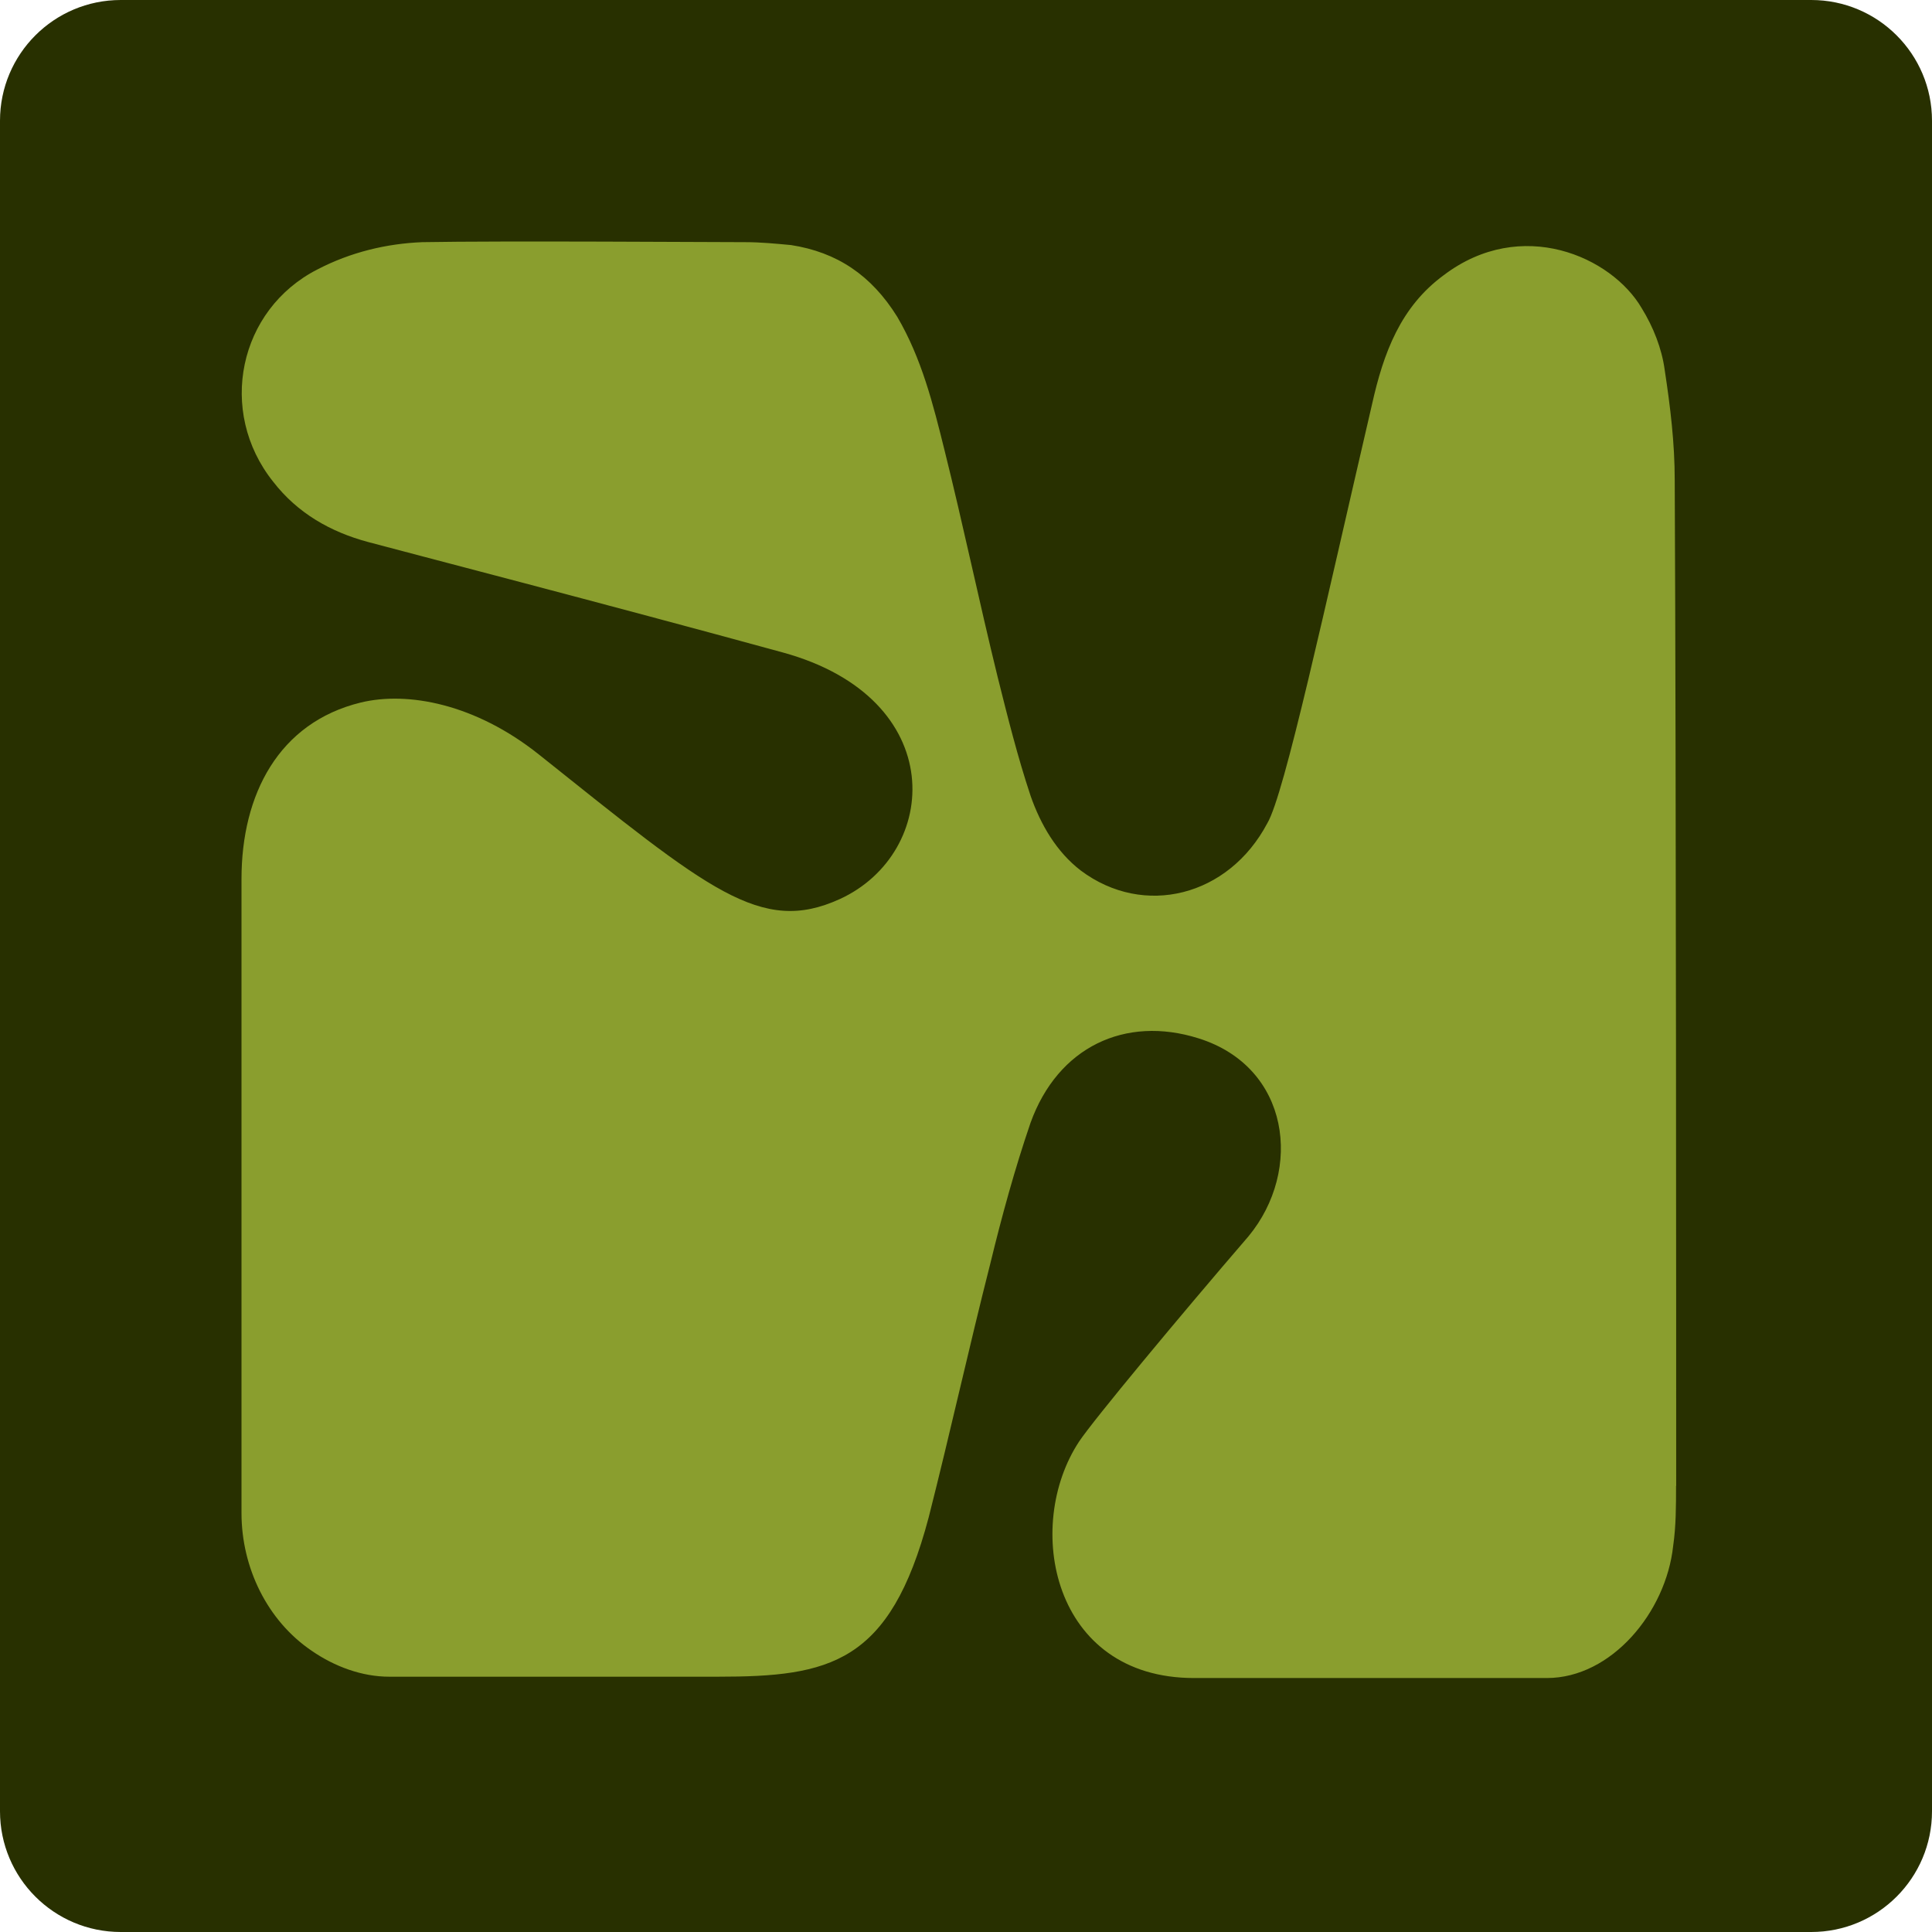
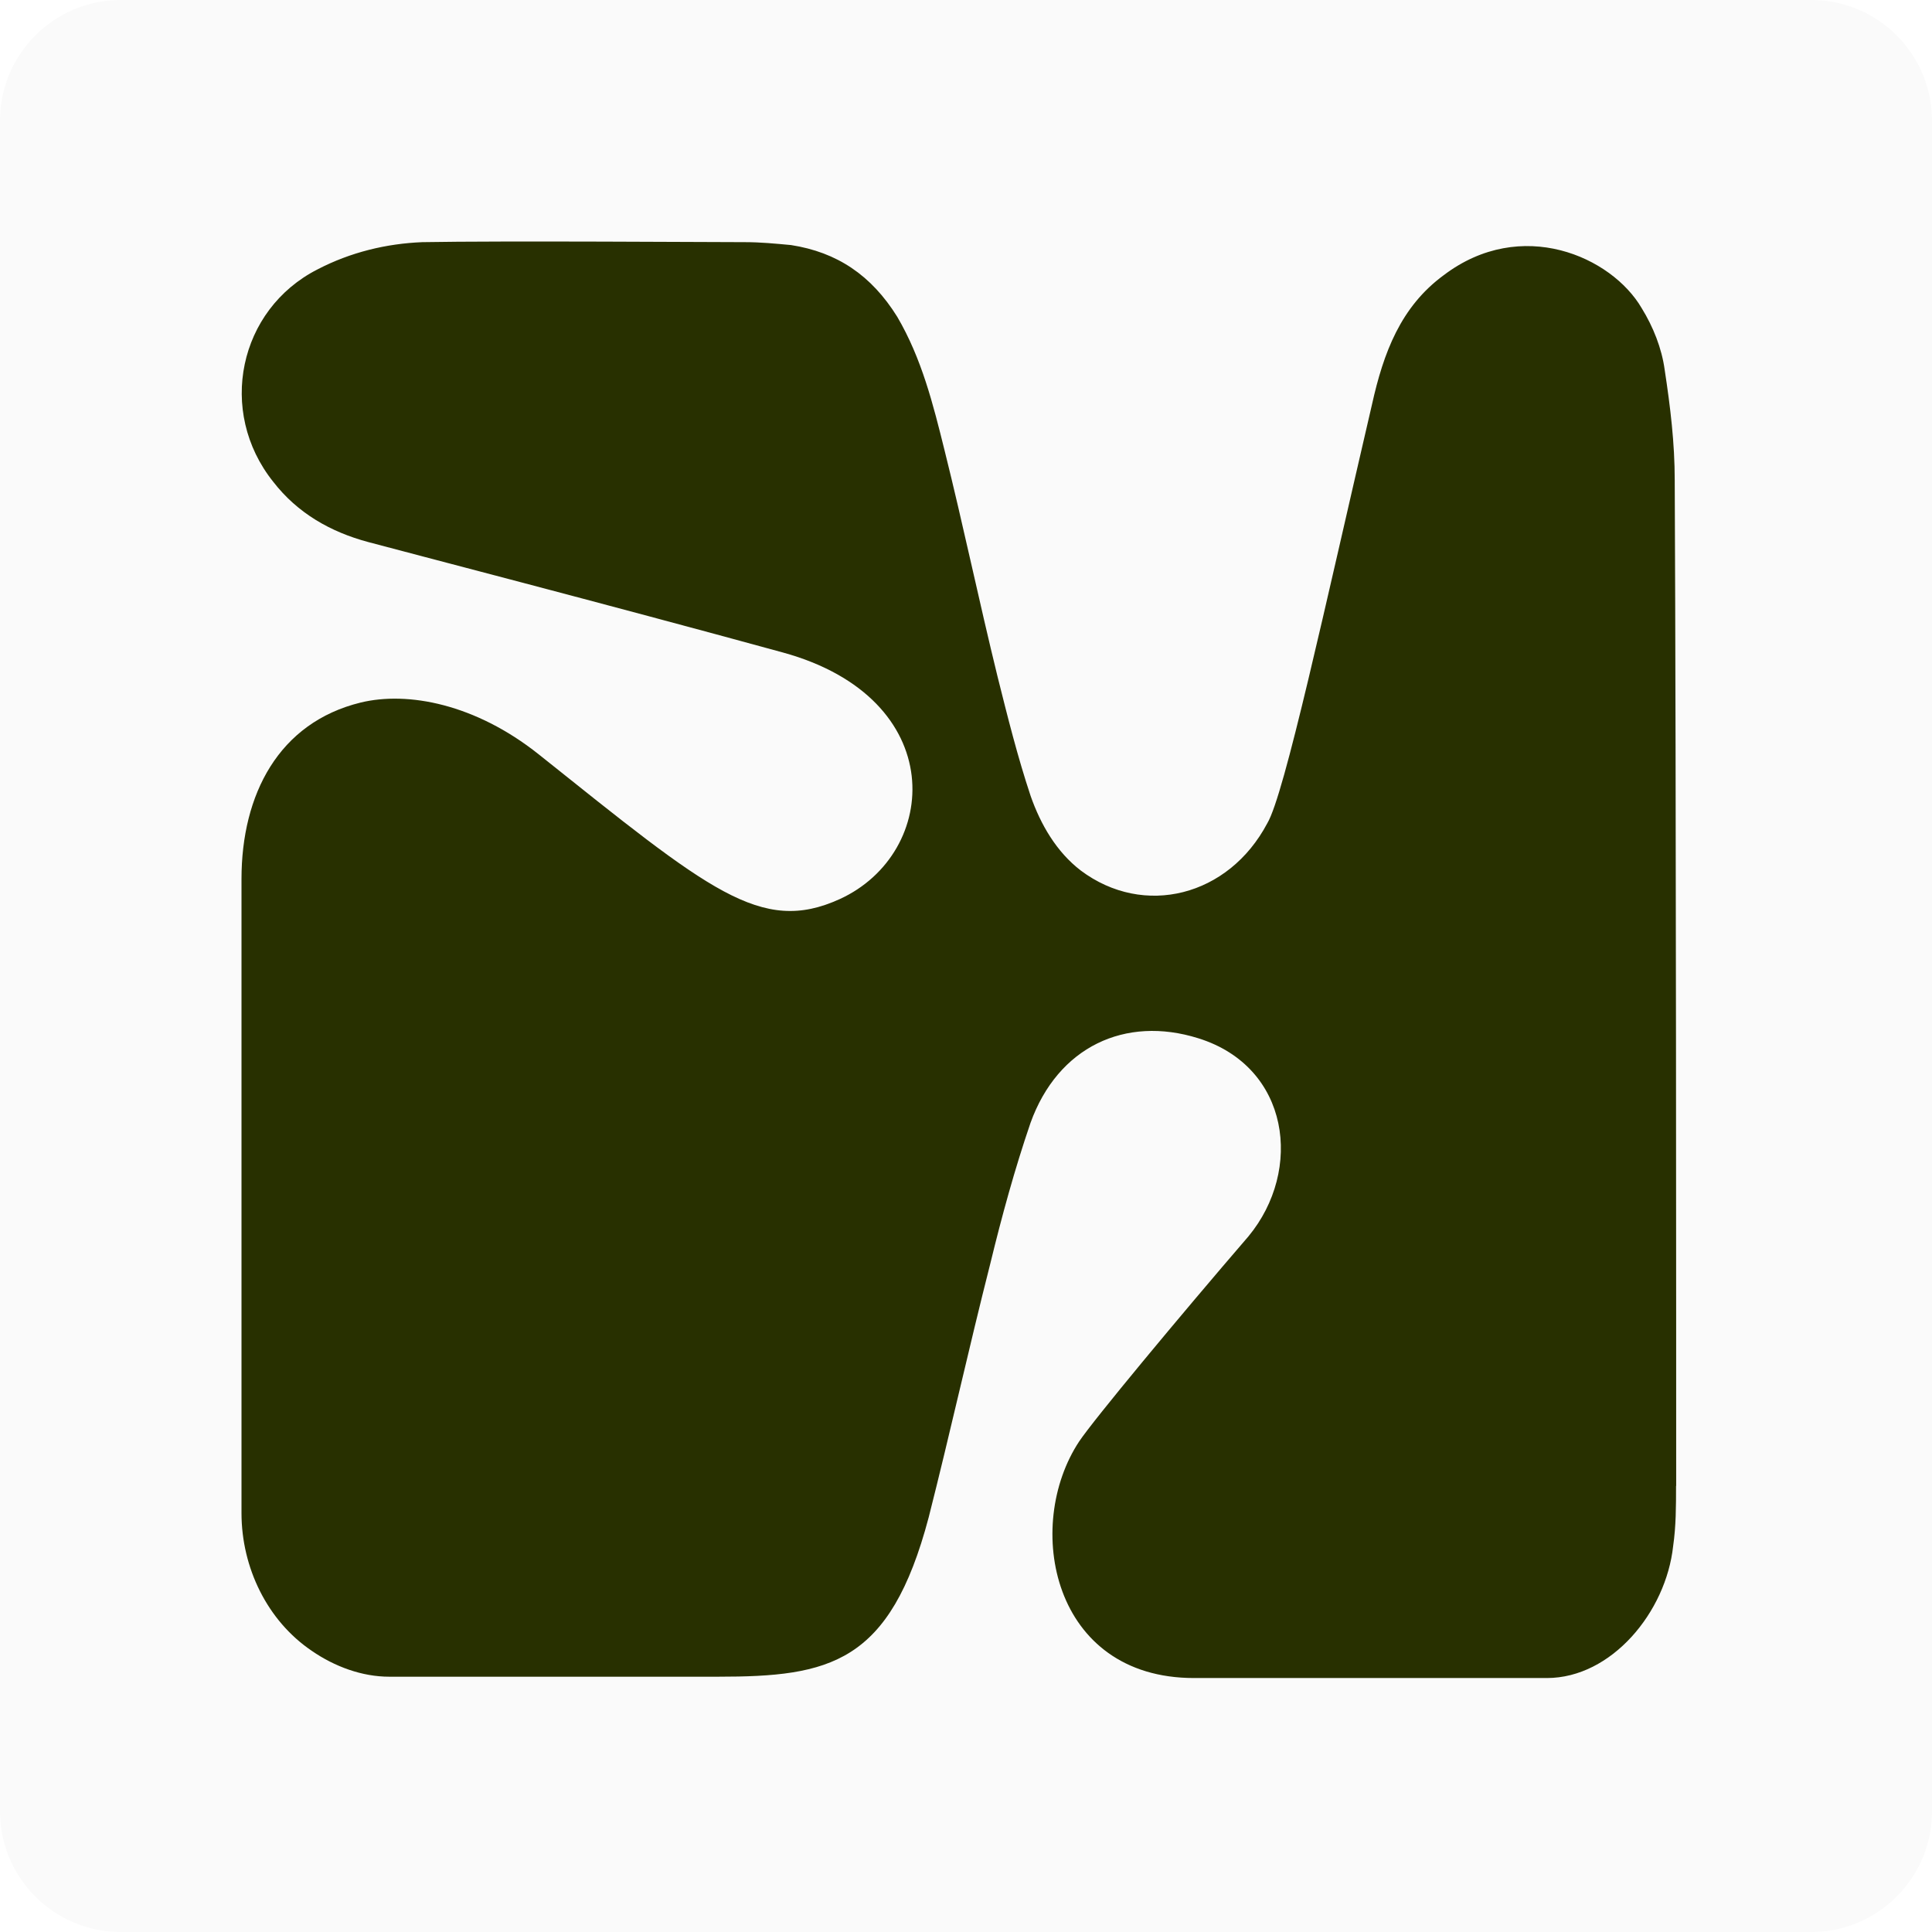
<svg xmlns="http://www.w3.org/2000/svg" viewBox="0 0 512 512">
  <defs>
    <style>
      .cls-1 {
-         fill: #283000;
+         fill: #fafafa;
        stroke-width: 0px;
      }
      .cls-2 {
-         fill: #8a9e2e;
+         fill: #283000;
        stroke-width: 0px;
      }
    </style>
  </defs>
  <rect class="cls-1" width="512" height="512" rx="32" />
  <g transform="translate(64, 64) scale(3.5)">
    <path class="cls-2" d="M108.62,94.22c0,1.52,0,3.04-.22,4.56-.54,5-4.67,9.99-9.56,9.99h-26.72c-10.75,0-12.93-11.51-8.69-17.92,1.09-1.63,7.49-9.34,12.82-15.53,4.13-5,3.15-12.82-3.8-14.99-5.54-1.74-10.64.65-12.71,6.41-1.19,3.48-2.17,7.06-3.04,10.64-1.63,6.41-3.04,12.82-4.67,19.23-2.93,11.08-7.49,12.06-15.97,12.06H11.19c-2.06,0-4.13-.76-5.87-1.96-3.37-2.28-5.32-6.3-5.32-10.43v-48.01c0-6.41,2.82-11.84,9.02-13.36,3.58-.87,8.69.11,13.47,3.91,12.93,10.32,16.84,13.69,22.81,10.97,7.6-3.48,8.36-15.21-4.34-18.68-13.47-3.69-28.57-7.6-31.39-8.36-2.82-.76-5.32-2.17-7.17-4.56C-1.85,12.87-.22,5.15,5.76,2.11,8.26.81,10.97.16,13.69.05,19.66-.06,35.95.05,38.13.05c1.19,0,2.28.11,3.48.22,3.48.54,6.08,2.28,8.04,5.43,1.85,3.15,2.72,6.63,3.58,10.1,1.41,5.65,2.61,11.41,4.02,17.16.76,3.04,1.52,6.08,2.5,9.02.76,2.17,1.96,4.24,3.8,5.65,4.78,3.58,11.19,1.96,14.12-3.58,1.3-2.17,4.34-16.29,7.93-31.72.87-3.91,2.17-7.39,5.43-9.78,5.87-4.45,12.71-1.41,14.99,2.5.87,1.41,1.52,3.04,1.74,4.67.43,2.82.76,5.54.76,8.36.11,23.14.11,65.28.11,76.14Z" />
  </g>
</svg>
